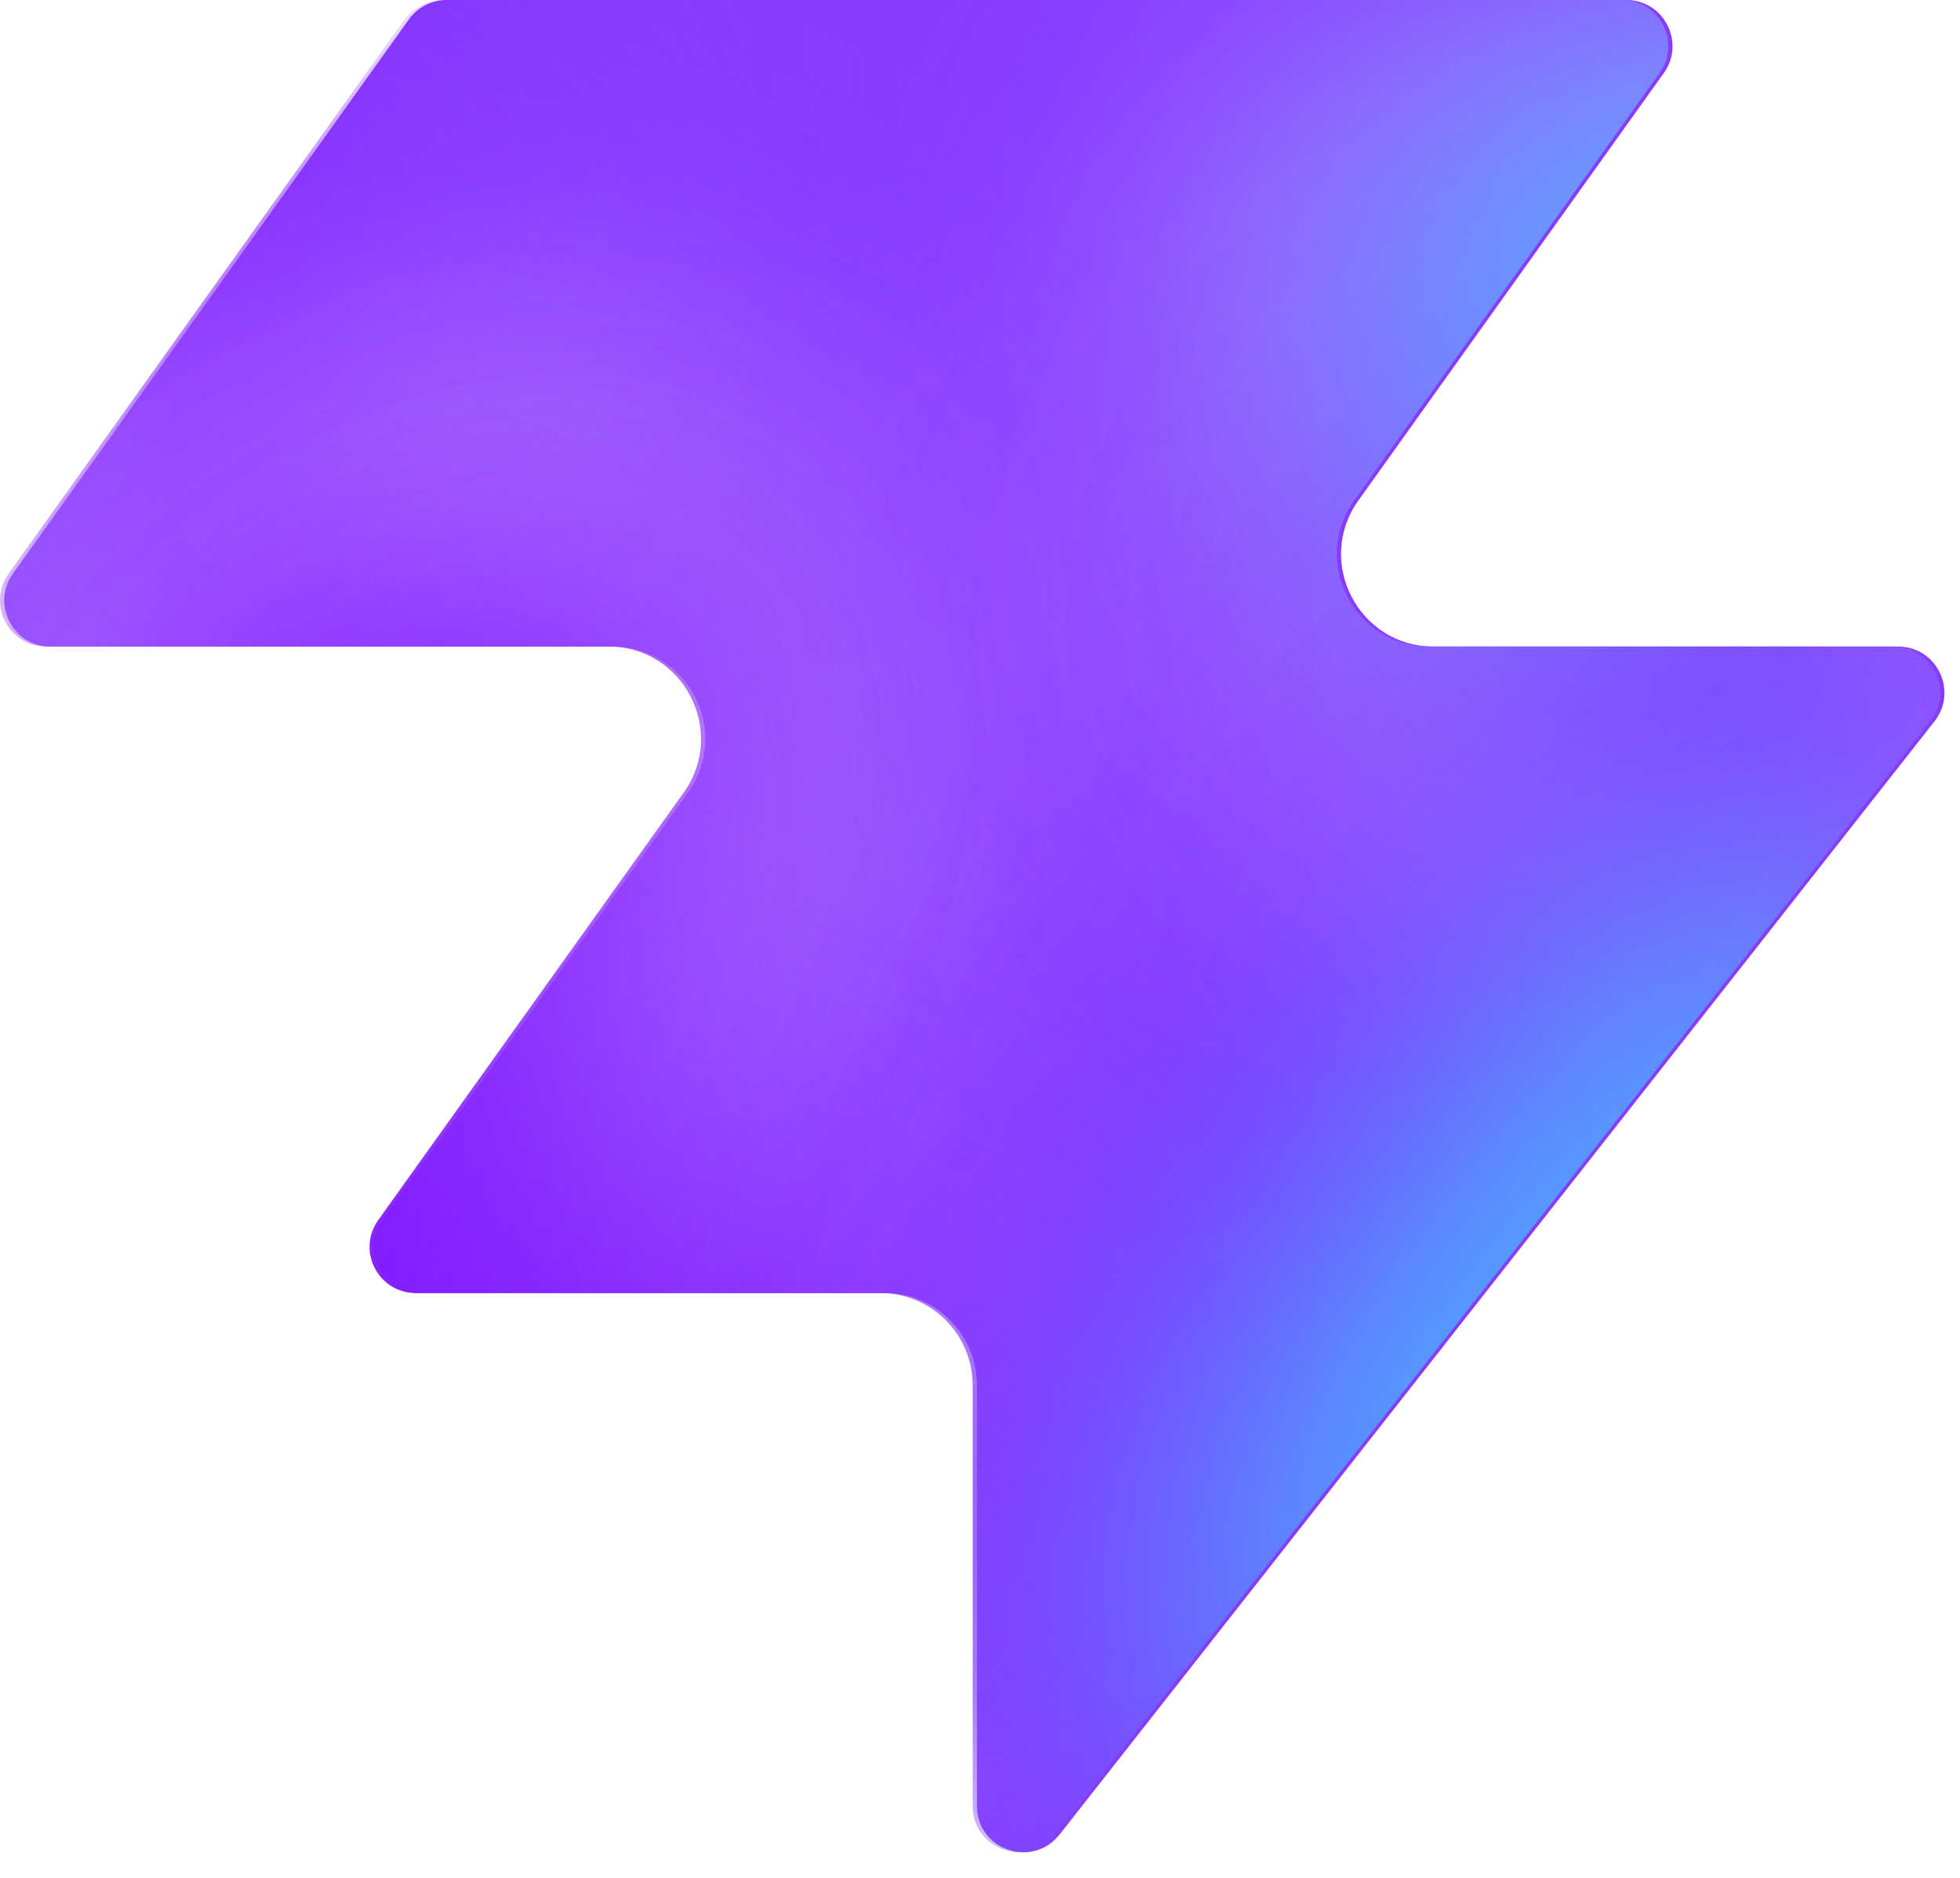
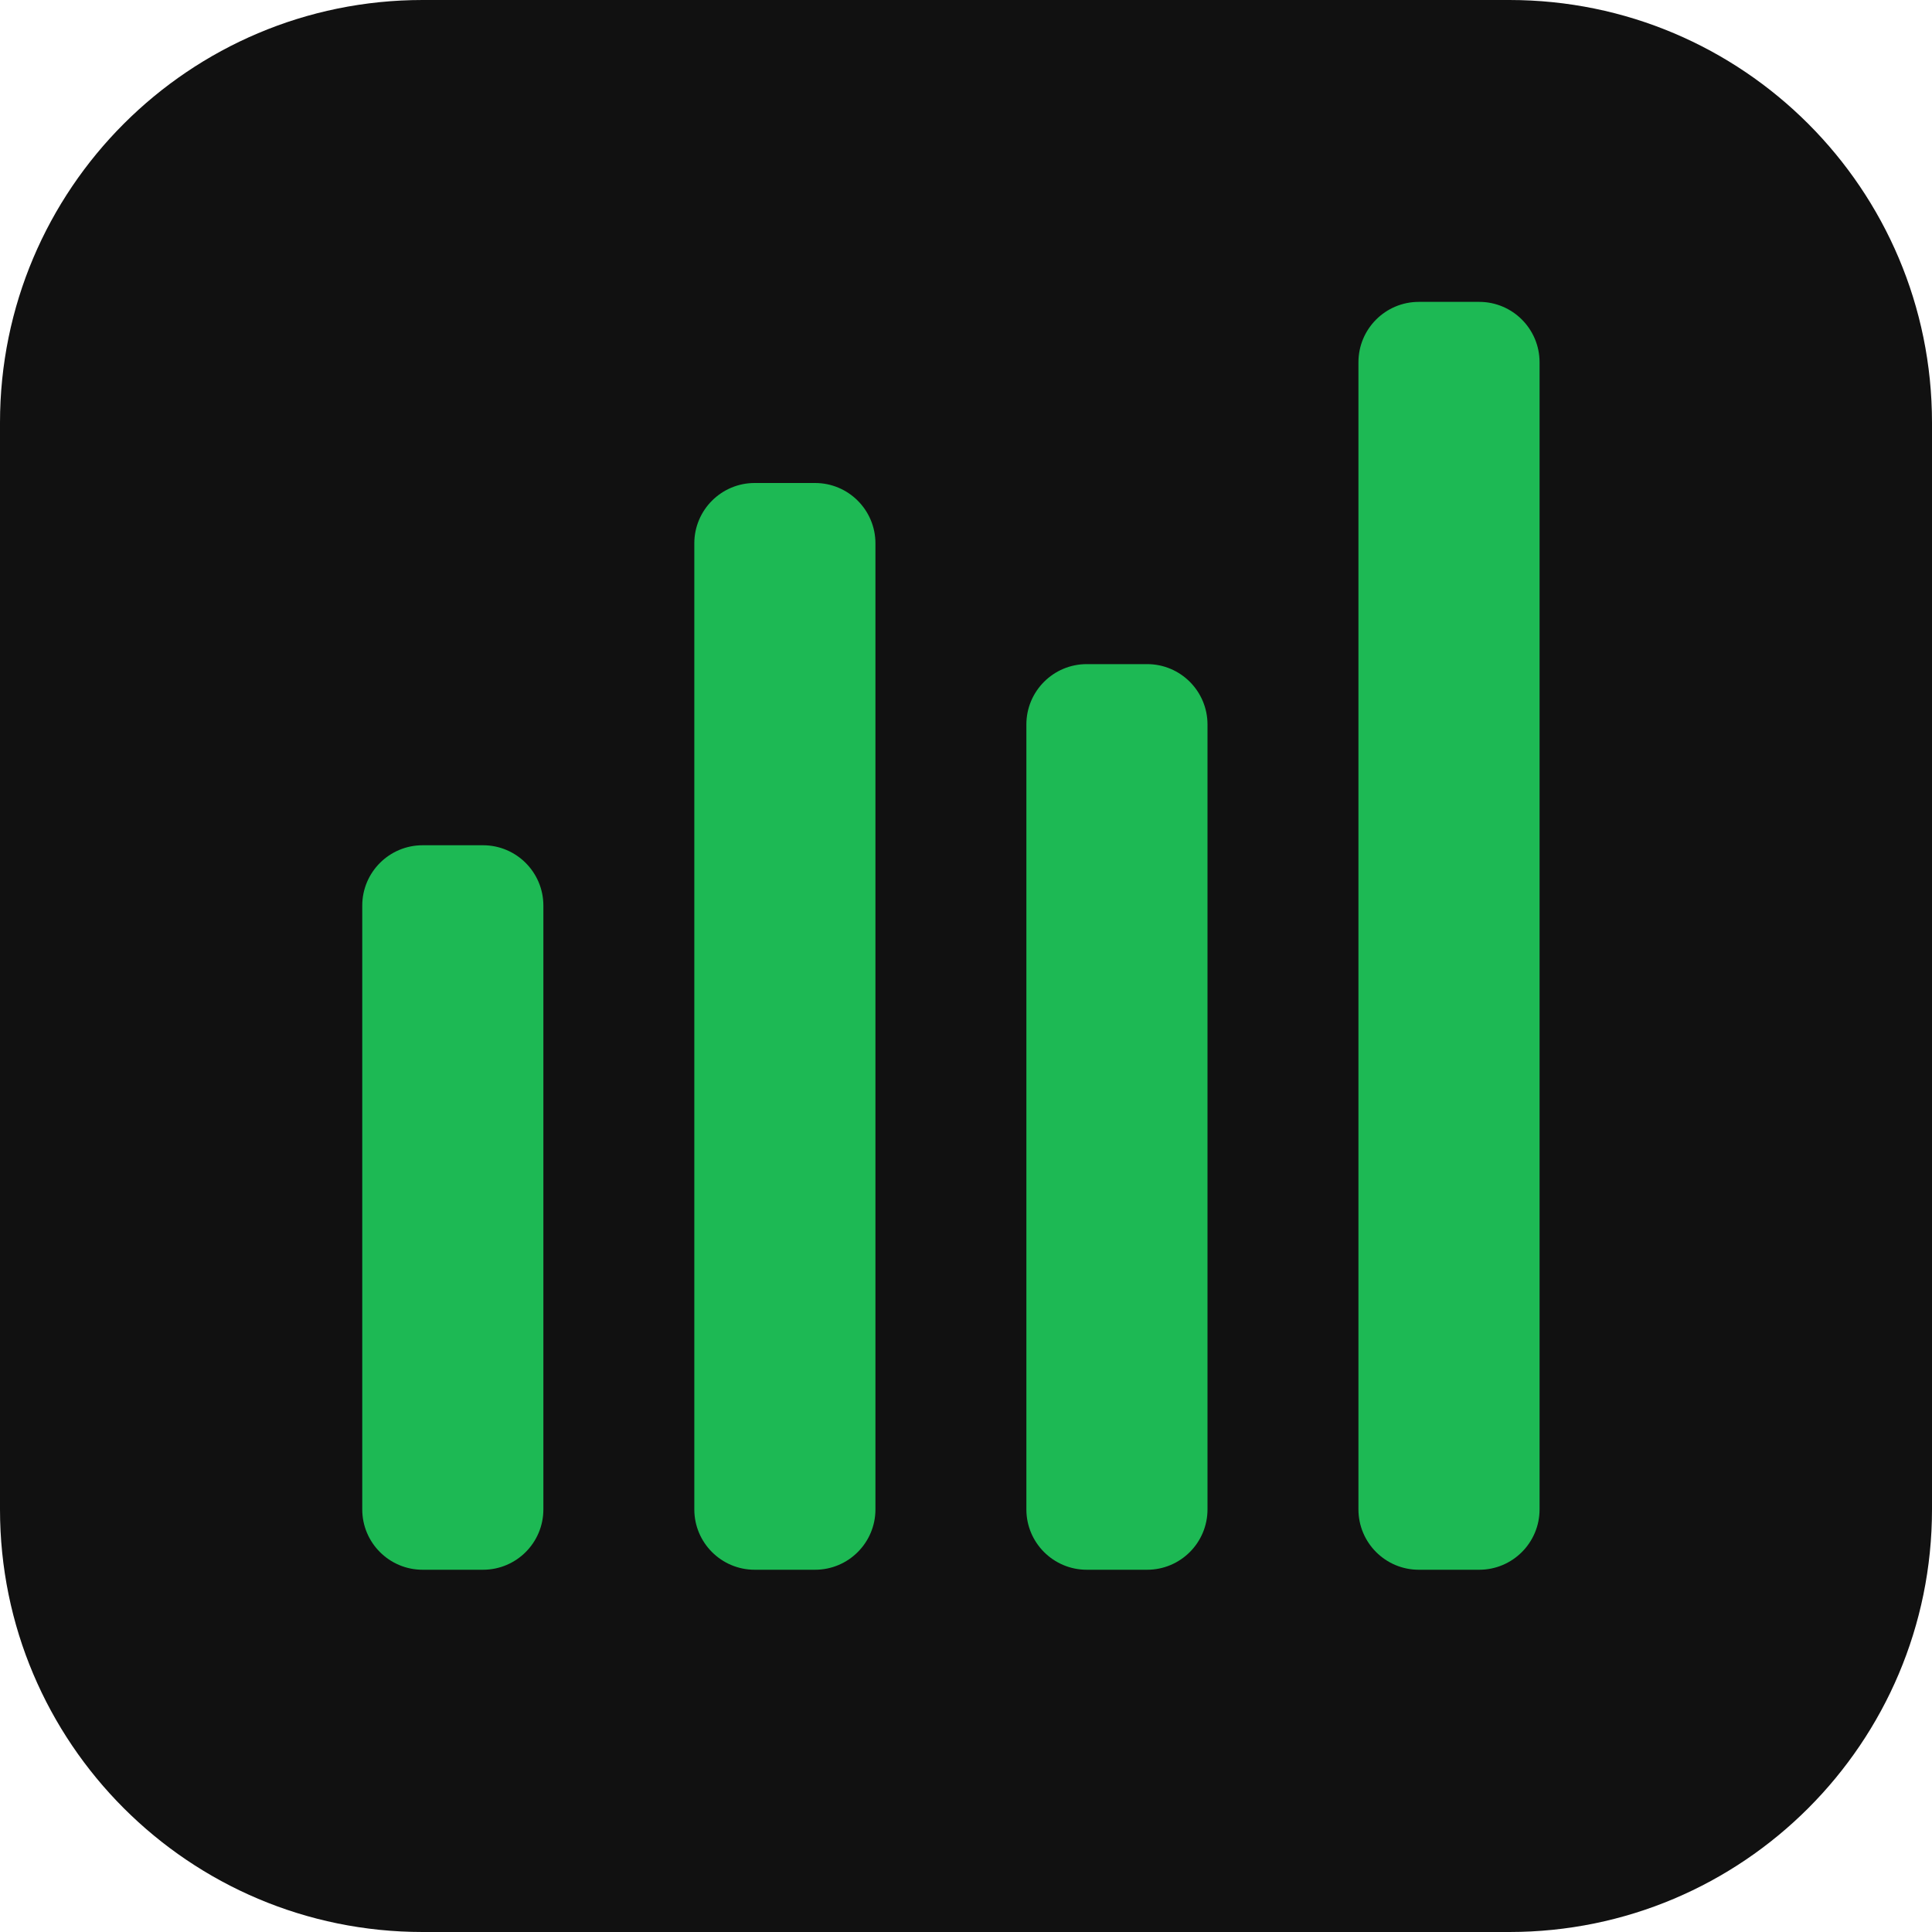
- <svg xmlns="http://www.w3.org/2000/svg" width="48" height="46" fill="none" viewBox="0 0 48 46">
-   <path fill="#863bff" d="M25.946 44.938c-.664.845-2.021.375-2.021-.698V33.937a2.26 2.26 0 0 0-2.262-2.262H10.287c-.92 0-1.456-1.04-.92-1.788l7.48-10.471c1.07-1.497 0-3.578-1.842-3.578H1.237c-.92 0-1.456-1.04-.92-1.788L10.013.474c.214-.297.556-.474.92-.474h28.894c.92 0 1.456 1.04.92 1.788l-7.48 10.471c-1.07 1.498 0 3.579 1.842 3.579h11.377c.943 0 1.473 1.088.89 1.83L25.947 44.94z" style="fill:#863bff;fill:color(display-p3 .525 .23 1);fill-opacity:1" />
-   <mask id="a" width="48" height="46" x="0" y="0" maskUnits="userSpaceOnUse" style="mask-type:alpha">
-     <path fill="#000" d="M25.842 44.938c-.664.844-2.021.375-2.021-.698V33.937a2.26 2.26 0 0 0-2.262-2.262H10.183c-.92 0-1.456-1.04-.92-1.788l7.48-10.471c1.07-1.498 0-3.579-1.842-3.579H1.133c-.92 0-1.456-1.04-.92-1.787L9.91.473c.214-.297.556-.474.92-.474h28.894c.92 0 1.456 1.04.92 1.788l-7.48 10.471c-1.07 1.498 0 3.578 1.842 3.578h11.377c.943 0 1.473 1.088.89 1.832L25.843 44.94z" style="fill:#000;fill-opacity:1" />
-   </mask>
-   <g mask="url(#a)">
-     <g filter="url(#b)">
-       <ellipse cx="5.508" cy="14.704" fill="#ede6ff" rx="5.508" ry="14.704" style="fill:#ede6ff;fill:color(display-p3 .927 .903 1);fill-opacity:1" transform="matrix(.00324 1 1 -.00324 -4.47 31.516)" />
-     </g>
-     <g filter="url(#c)">
-       <ellipse cx="10.399" cy="29.851" fill="#ede6ff" rx="10.399" ry="29.851" style="fill:#ede6ff;fill:color(display-p3 .927 .903 1);fill-opacity:1" transform="matrix(.00324 1 1 -.00324 -39.328 7.883)" />
-     </g>
-     <g filter="url(#d)">
-       <ellipse cx="5.508" cy="30.487" fill="#7e14ff" rx="5.508" ry="30.487" style="fill:#7e14ff;fill:color(display-p3 .492 .077 1);fill-opacity:1" transform="rotate(89.814 -25.913 -14.639)scale(1 -1)" />
-     </g>
-     <g filter="url(#e)">
-       <ellipse cx="5.508" cy="30.599" fill="#7e14ff" rx="5.508" ry="30.599" style="fill:#7e14ff;fill:color(display-p3 .492 .077 1);fill-opacity:1" transform="rotate(89.814 -32.644 -3.334)scale(1 -1)" />
-     </g>
-     <g filter="url(#f)">
-       <ellipse cx="5.508" cy="30.599" fill="#7e14ff" rx="5.508" ry="30.599" style="fill:#7e14ff;fill:color(display-p3 .492 .077 1);fill-opacity:1" transform="matrix(.00324 1 1 -.00324 -34.34 30.47)" />
-     </g>
-     <g filter="url(#g)">
-       <ellipse cx="14.072" cy="22.078" fill="#ede6ff" rx="14.072" ry="22.078" style="fill:#ede6ff;fill:color(display-p3 .927 .903 1);fill-opacity:1" transform="rotate(93.35 24.506 48.493)scale(-1 1)" />
-     </g>
-     <g filter="url(#h)">
-       <ellipse cx="3.47" cy="21.501" fill="#7e14ff" rx="3.47" ry="21.501" style="fill:#7e14ff;fill:color(display-p3 .492 .077 1);fill-opacity:1" transform="rotate(89.009 28.708 47.59)scale(-1 1)" />
-     </g>
-     <g filter="url(#i)">
-       <ellipse cx="3.47" cy="21.501" fill="#7e14ff" rx="3.47" ry="21.501" style="fill:#7e14ff;fill:color(display-p3 .492 .077 1);fill-opacity:1" transform="rotate(89.009 28.708 47.59)scale(-1 1)" />
-     </g>
-     <g filter="url(#j)">
-       <ellipse cx=".387" cy="8.972" fill="#7e14ff" rx="4.407" ry="29.108" style="fill:#7e14ff;fill:color(display-p3 .492 .077 1);fill-opacity:1" transform="rotate(39.51 .387 8.972)" />
-     </g>
-     <g filter="url(#k)">
-       <ellipse cx="47.523" cy="-6.092" fill="#7e14ff" rx="4.407" ry="29.108" style="fill:#7e14ff;fill:color(display-p3 .492 .077 1);fill-opacity:1" transform="rotate(37.892 47.523 -6.092)" />
-     </g>
-     <g filter="url(#l)">
-       <ellipse cx="41.412" cy="6.333" fill="#47bfff" rx="5.971" ry="9.665" style="fill:#47bfff;fill:color(display-p3 .28 .748 1);fill-opacity:1" transform="rotate(37.892 41.412 6.333)" />
-     </g>
-     <g filter="url(#m)">
-       <ellipse cx="-1.879" cy="38.332" fill="#7e14ff" rx="4.407" ry="29.108" style="fill:#7e14ff;fill:color(display-p3 .492 .077 1);fill-opacity:1" transform="rotate(37.892 -1.88 38.332)" />
-     </g>
-     <g filter="url(#n)">
-       <ellipse cx="-1.879" cy="38.332" fill="#7e14ff" rx="4.407" ry="29.108" style="fill:#7e14ff;fill:color(display-p3 .492 .077 1);fill-opacity:1" transform="rotate(37.892 -1.88 38.332)" />
-     </g>
-     <g filter="url(#o)">
-       <ellipse cx="35.651" cy="29.907" fill="#7e14ff" rx="4.407" ry="29.108" style="fill:#7e14ff;fill:color(display-p3 .492 .077 1);fill-opacity:1" transform="rotate(37.892 35.651 29.907)" />
-     </g>
-     <g filter="url(#p)">
-       <ellipse cx="38.418" cy="32.4" fill="#47bfff" rx="5.971" ry="15.297" style="fill:#47bfff;fill:color(display-p3 .28 .748 1);fill-opacity:1" transform="rotate(37.892 38.418 32.4)" />
-     </g>
-   </g>
-   <defs>
-     <filter id="b" width="60.045" height="41.654" x="-19.77" y="16.149" color-interpolation-filters="sRGB" filterUnits="userSpaceOnUse">
-       <feFlood flood-opacity="0" result="BackgroundImageFix" />
-       <feBlend in="SourceGraphic" in2="BackgroundImageFix" result="shape" />
-       <feGaussianBlur result="effect1_foregroundBlur_2002_17158" stdDeviation="7.659" />
-     </filter>
-     <filter id="c" width="90.34" height="51.437" x="-54.613" y="-7.533" color-interpolation-filters="sRGB" filterUnits="userSpaceOnUse">
-       <feFlood flood-opacity="0" result="BackgroundImageFix" />
-       <feBlend in="SourceGraphic" in2="BackgroundImageFix" result="shape" />
-       <feGaussianBlur result="effect1_foregroundBlur_2002_17158" stdDeviation="7.659" />
-     </filter>
-     <filter id="d" width="79.355" height="29.4" x="-49.64" y="2.03" color-interpolation-filters="sRGB" filterUnits="userSpaceOnUse">
-       <feFlood flood-opacity="0" result="BackgroundImageFix" />
-       <feBlend in="SourceGraphic" in2="BackgroundImageFix" result="shape" />
-       <feGaussianBlur result="effect1_foregroundBlur_2002_17158" stdDeviation="4.596" />
-     </filter>
-     <filter id="e" width="79.579" height="29.4" x="-45.045" y="20.029" color-interpolation-filters="sRGB" filterUnits="userSpaceOnUse">
-       <feFlood flood-opacity="0" result="BackgroundImageFix" />
-       <feBlend in="SourceGraphic" in2="BackgroundImageFix" result="shape" />
-       <feGaussianBlur result="effect1_foregroundBlur_2002_17158" stdDeviation="4.596" />
-     </filter>
-     <filter id="f" width="79.579" height="29.4" x="-43.513" y="21.178" color-interpolation-filters="sRGB" filterUnits="userSpaceOnUse">
-       <feFlood flood-opacity="0" result="BackgroundImageFix" />
-       <feBlend in="SourceGraphic" in2="BackgroundImageFix" result="shape" />
-       <feGaussianBlur result="effect1_foregroundBlur_2002_17158" stdDeviation="4.596" />
-     </filter>
-     <filter id="g" width="74.749" height="58.852" x="15.756" y="-17.901" color-interpolation-filters="sRGB" filterUnits="userSpaceOnUse">
-       <feFlood flood-opacity="0" result="BackgroundImageFix" />
-       <feBlend in="SourceGraphic" in2="BackgroundImageFix" result="shape" />
-       <feGaussianBlur result="effect1_foregroundBlur_2002_17158" stdDeviation="7.659" />
-     </filter>
-     <filter id="h" width="61.377" height="25.362" x="23.548" y="2.284" color-interpolation-filters="sRGB" filterUnits="userSpaceOnUse">
-       <feFlood flood-opacity="0" result="BackgroundImageFix" />
-       <feBlend in="SourceGraphic" in2="BackgroundImageFix" result="shape" />
-       <feGaussianBlur result="effect1_foregroundBlur_2002_17158" stdDeviation="4.596" />
-     </filter>
-     <filter id="i" width="61.377" height="25.362" x="23.548" y="2.284" color-interpolation-filters="sRGB" filterUnits="userSpaceOnUse">
-       <feFlood flood-opacity="0" result="BackgroundImageFix" />
-       <feBlend in="SourceGraphic" in2="BackgroundImageFix" result="shape" />
-       <feGaussianBlur result="effect1_foregroundBlur_2002_17158" stdDeviation="4.596" />
-     </filter>
-     <filter id="j" width="56.045" height="63.649" x="-27.636" y="-22.853" color-interpolation-filters="sRGB" filterUnits="userSpaceOnUse">
-       <feFlood flood-opacity="0" result="BackgroundImageFix" />
-       <feBlend in="SourceGraphic" in2="BackgroundImageFix" result="shape" />
-       <feGaussianBlur result="effect1_foregroundBlur_2002_17158" stdDeviation="4.596" />
-     </filter>
-     <filter id="k" width="54.814" height="64.646" x="20.116" y="-38.415" color-interpolation-filters="sRGB" filterUnits="userSpaceOnUse">
-       <feFlood flood-opacity="0" result="BackgroundImageFix" />
-       <feBlend in="SourceGraphic" in2="BackgroundImageFix" result="shape" />
-       <feGaussianBlur result="effect1_foregroundBlur_2002_17158" stdDeviation="4.596" />
-     </filter>
-     <filter id="l" width="33.541" height="35.313" x="24.641" y="-11.323" color-interpolation-filters="sRGB" filterUnits="userSpaceOnUse">
-       <feFlood flood-opacity="0" result="BackgroundImageFix" />
-       <feBlend in="SourceGraphic" in2="BackgroundImageFix" result="shape" />
-       <feGaussianBlur result="effect1_foregroundBlur_2002_17158" stdDeviation="4.596" />
-     </filter>
-     <filter id="m" width="54.814" height="64.646" x="-29.286" y="6.009" color-interpolation-filters="sRGB" filterUnits="userSpaceOnUse">
-       <feFlood flood-opacity="0" result="BackgroundImageFix" />
-       <feBlend in="SourceGraphic" in2="BackgroundImageFix" result="shape" />
-       <feGaussianBlur result="effect1_foregroundBlur_2002_17158" stdDeviation="4.596" />
-     </filter>
-     <filter id="n" width="54.814" height="64.646" x="-29.286" y="6.009" color-interpolation-filters="sRGB" filterUnits="userSpaceOnUse">
-       <feFlood flood-opacity="0" result="BackgroundImageFix" />
-       <feBlend in="SourceGraphic" in2="BackgroundImageFix" result="shape" />
-       <feGaussianBlur result="effect1_foregroundBlur_2002_17158" stdDeviation="4.596" />
-     </filter>
-     <filter id="o" width="54.814" height="64.646" x="8.244" y="-2.416" color-interpolation-filters="sRGB" filterUnits="userSpaceOnUse">
-       <feFlood flood-opacity="0" result="BackgroundImageFix" />
-       <feBlend in="SourceGraphic" in2="BackgroundImageFix" result="shape" />
-       <feGaussianBlur result="effect1_foregroundBlur_2002_17158" stdDeviation="4.596" />
-     </filter>
-     <filter id="p" width="39.409" height="43.623" x="18.713" y="10.588" color-interpolation-filters="sRGB" filterUnits="userSpaceOnUse">
-       <feFlood flood-opacity="0" result="BackgroundImageFix" />
-       <feBlend in="SourceGraphic" in2="BackgroundImageFix" result="shape" />
-       <feGaussianBlur result="effect1_foregroundBlur_2002_17158" stdDeviation="4.596" />
-     </filter>
-   </defs>
+ <svg xmlns="http://www.w3.org/2000/svg" viewBox="0 0 64 64">
+   <rect width="64" height="64" rx="14" fill="#111" />
+   <rect x="12" y="28" width="6" height="24" rx="2" fill="#1DB954" />
+   <rect x="23" y="16" width="6" height="36" rx="2" fill="#1DB954" />
+   <rect x="34" y="22" width="6" height="30" rx="2" fill="#1DB954" />
+   <rect x="45" y="10" width="6" height="42" rx="2" fill="#1DB954" />
</svg>
